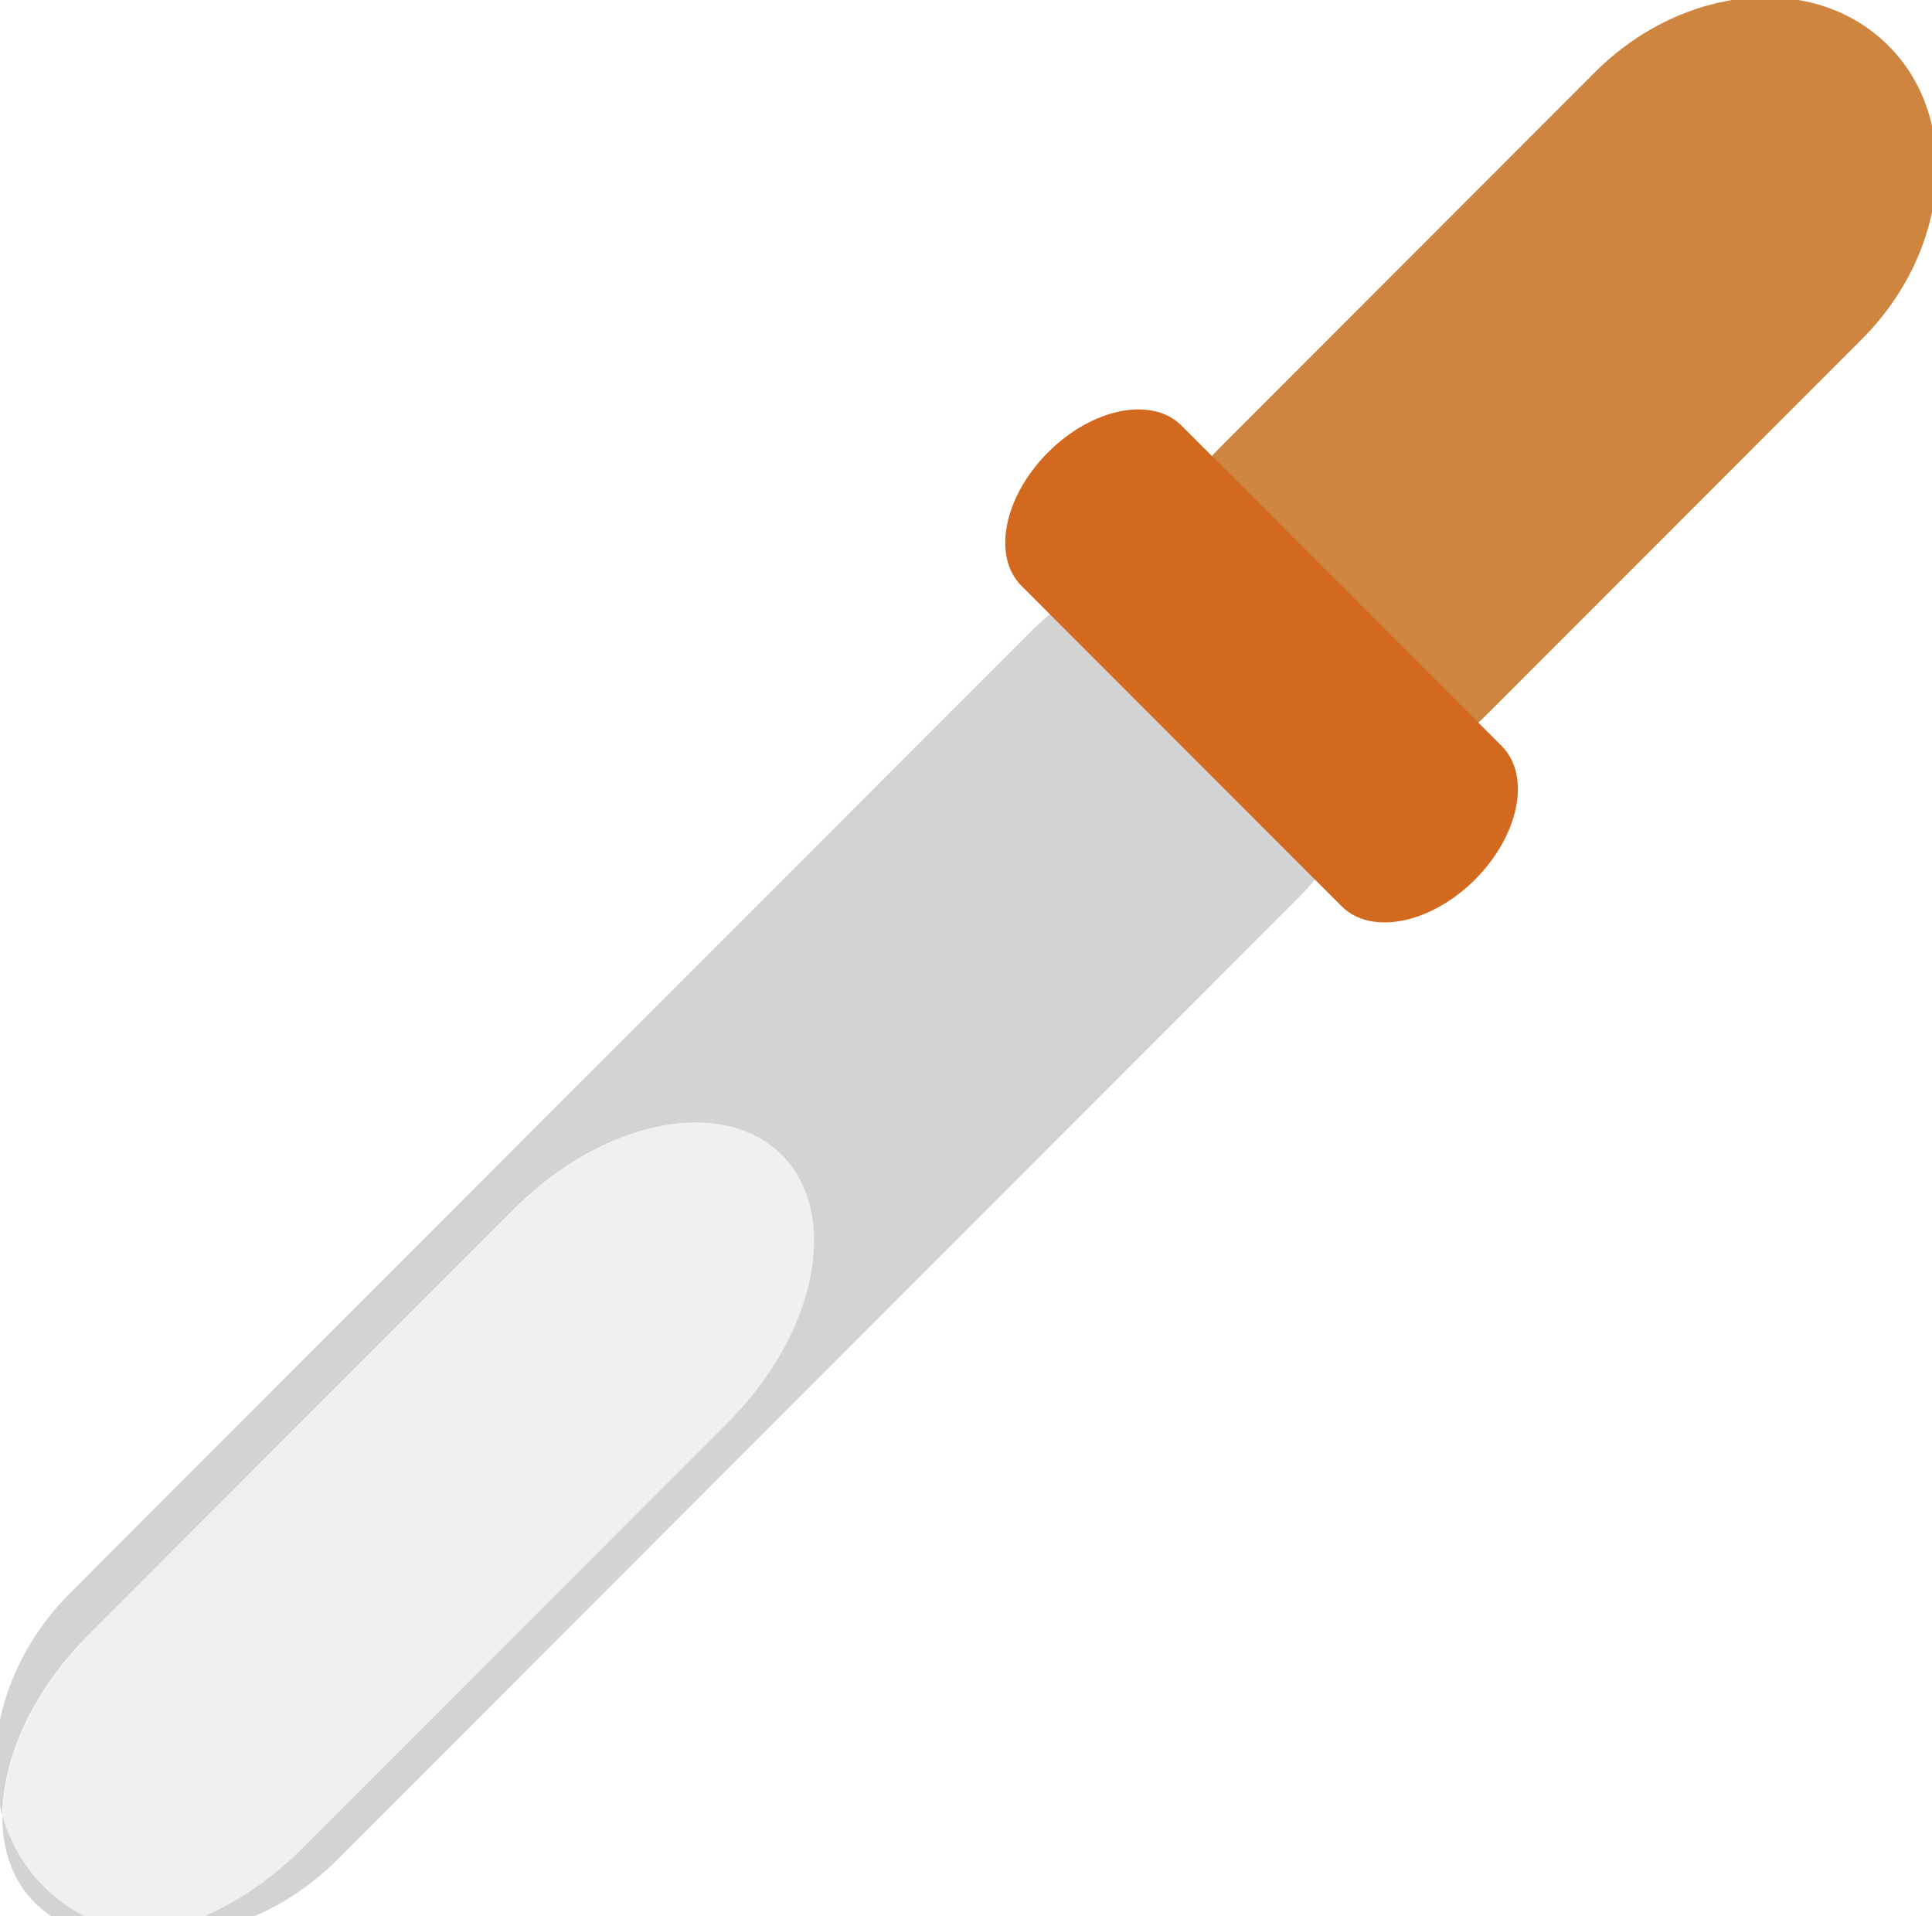
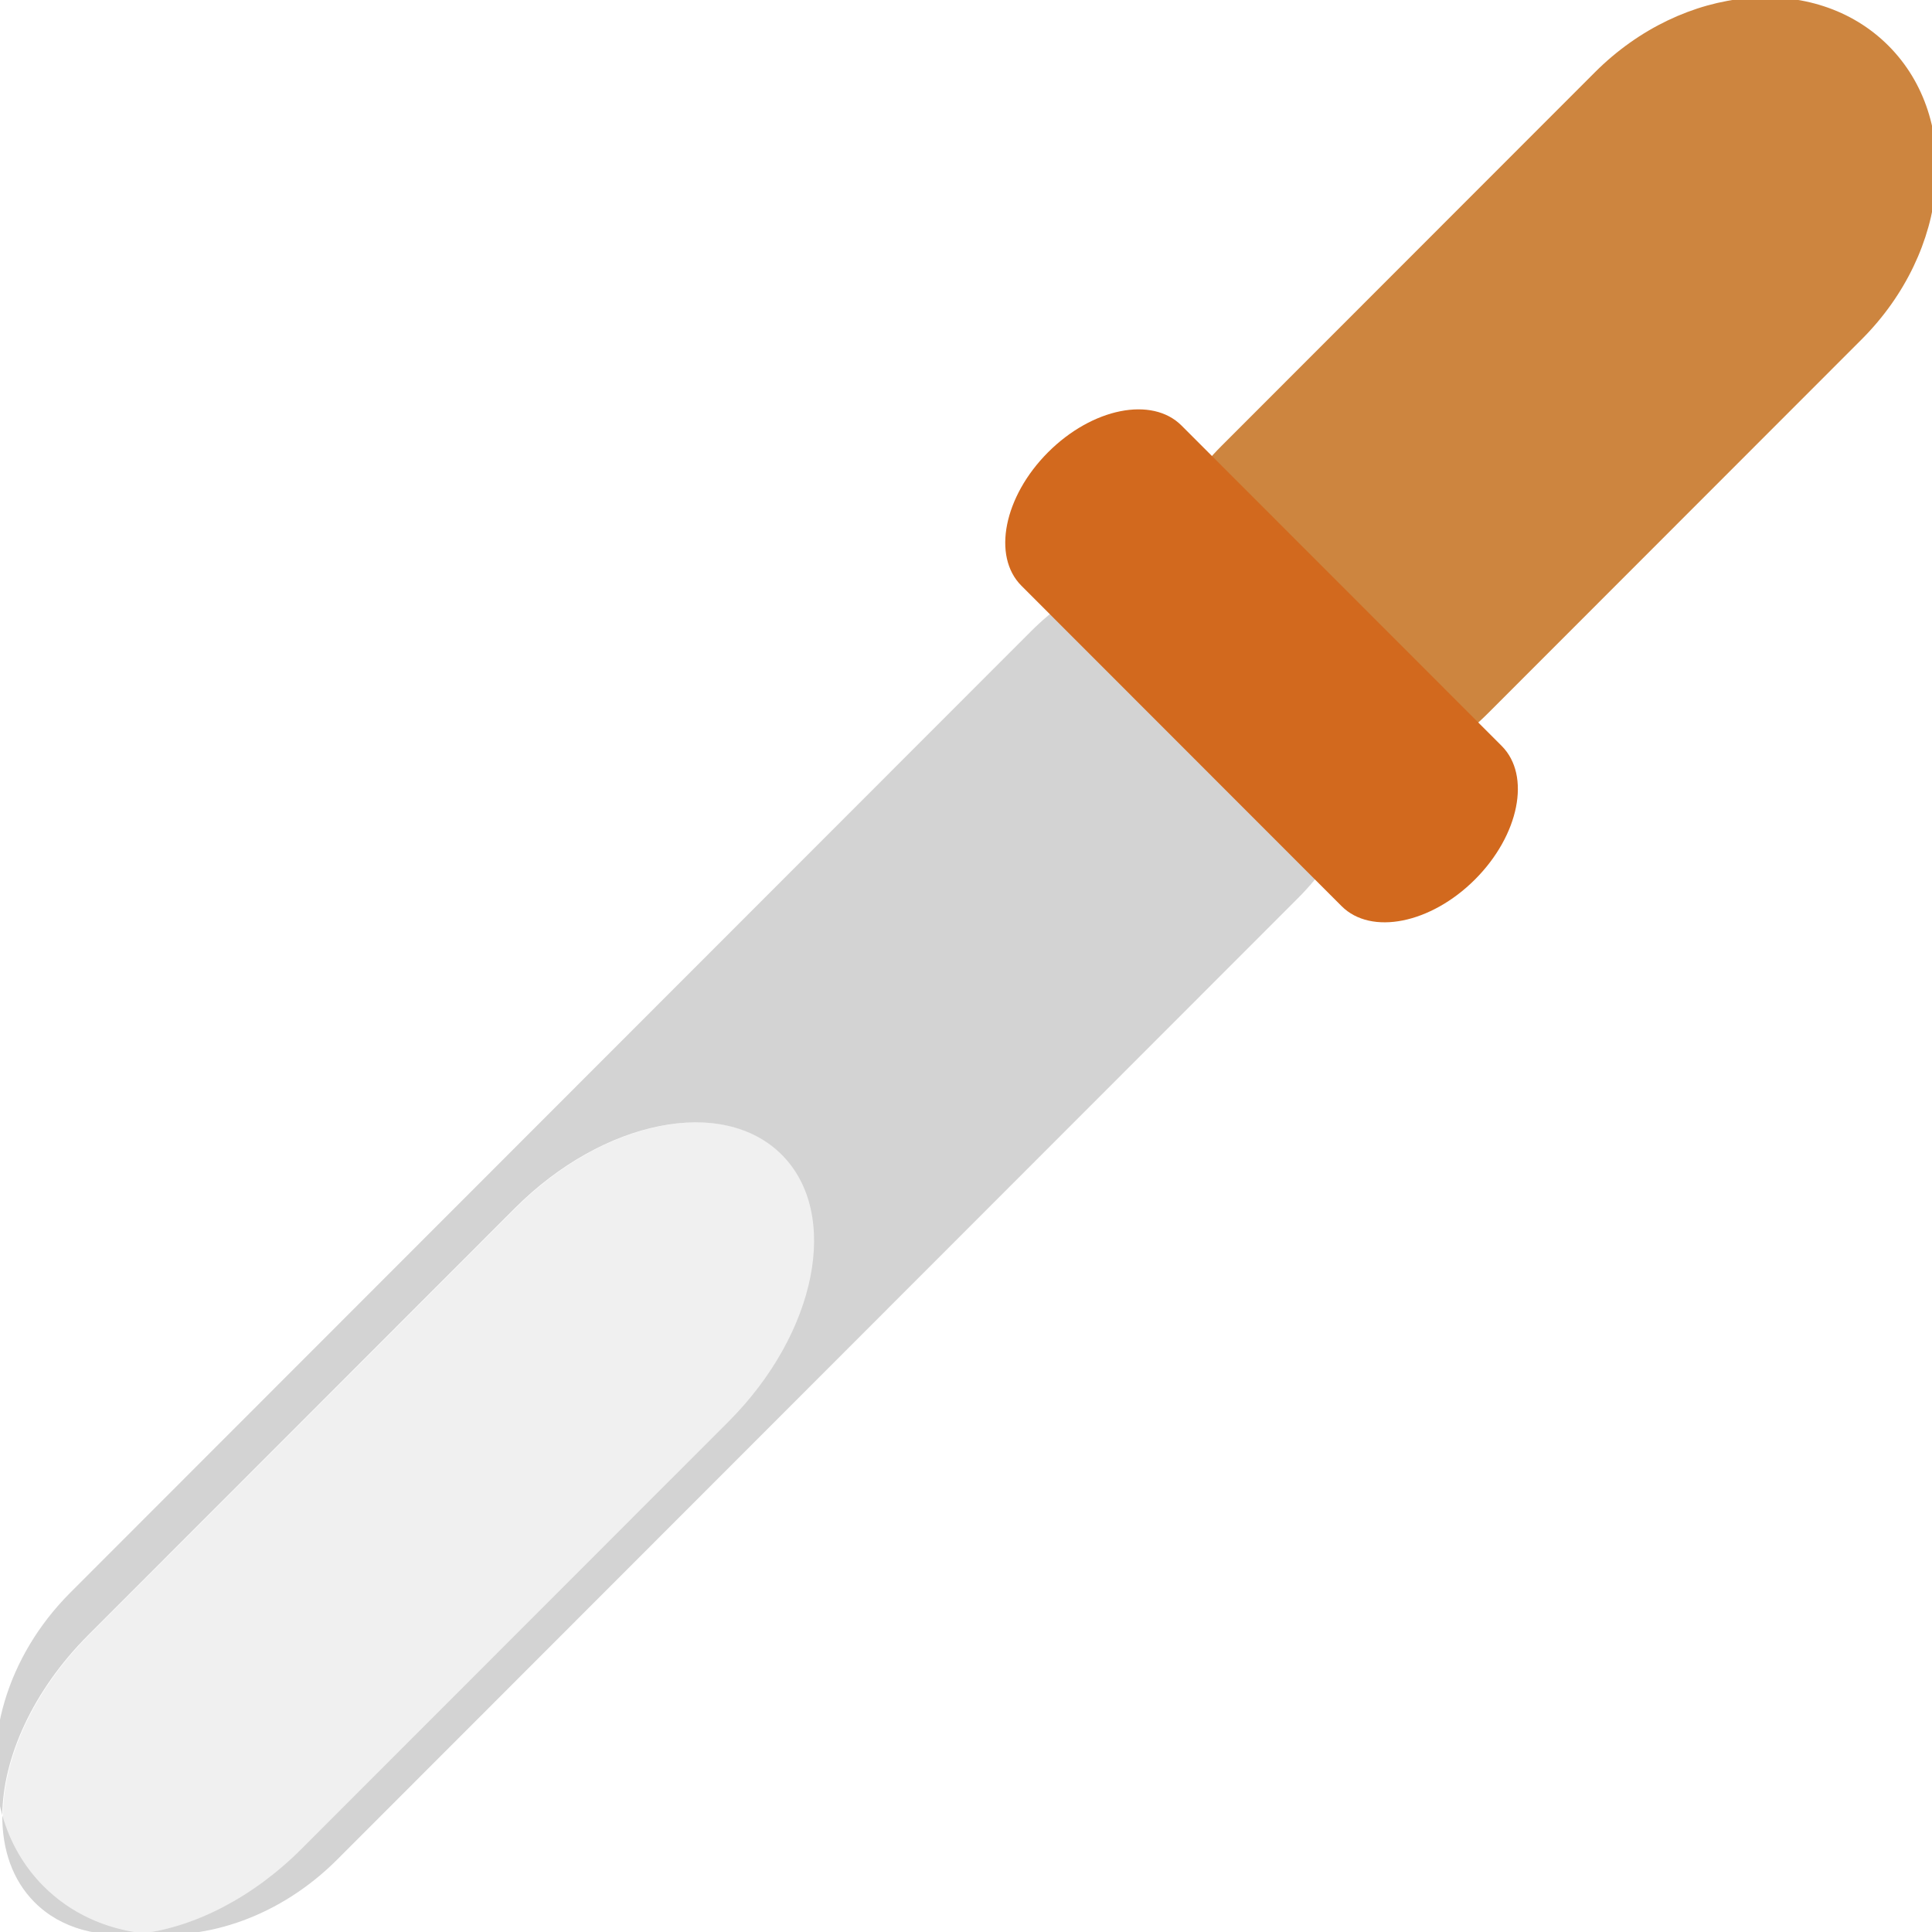
- <svg xmlns="http://www.w3.org/2000/svg" viewBox="0 0 119 118" text-rendering="geometricPrecision" shape-rendering="geometricPrecision" style="white-space: pre;">
+ <svg xmlns="http://www.w3.org/2000/svg" viewBox="0 0 119 119" text-rendering="geometricPrecision" shape-rendering="geometricPrecision" style="white-space: pre;">
  <path fill="#ffffff" stroke="none" d="M119,0L0,0L0,119L5.704,119C6.836,119.224,8.074,119.22,9.36,119L119,119ZM9.36,119C12.432,118.475,15.779,116.717,18.609,113.884L44.905,87.571C50.351,82.121,51.823,74.758,48.192,71.125C44.561,67.492,37.203,68.965,31.757,74.414L5.461,100.728C0.015,106.177,-1.457,113.54,2.174,117.173C3.128,118.128,4.338,118.73,5.704,119Z" fill-rule="evenodd" transform="translate(59.5,59.5) translate(-59.5,-59.5)" />
  <rect rx="30" ry="100" width="130" height="50" fill="#cd853f" stroke="none" stroke-width="1px" transform="translate(42.3549,47.2146) rotate(-45.0189) skewX(-0.0377361) scale(0.465004,0.465004) translate(50,20)" />
  <path fill="#d3d3d3" stroke="none" stroke-width="1px" d="M210,0L30,0C17.944,0,7.549,5.926,2.781,14.474C-0.454,17.666,-2.343,21.514,-2.343,25.657C-2.343,30.629,0.378,35.177,4.883,38.676C10.24,45.495,19.489,50,30,50L210,50C226.569,50,240,38.807,240,25C240,11.193,226.569,0,210,0ZM4.883,38.676C10.385,42.95,18.547,45.657,27.657,45.657L107.657,45.657C124.225,45.657,137.657,36.703,137.657,25.657C137.657,14.611,124.225,5.657,107.657,5.657L27.657,5.657C17.302,5.657,8.172,9.154,2.781,14.474C0.996,17.673,0,21.24,0,25C0,30.048,1.795,34.746,4.883,38.676Z" fill-rule="evenodd" transform="translate(-28.5386,117.831) rotate(-45.0189) skewX(-0.0377361) scale(0.465004,0.465004) translate(50,20)" />
  <rect rx="50" ry="10" width="30" height="80" fill="#d2691e" stroke="none" stroke-width="1px" transform="translate(36.6172,42.6565) rotate(-45.0189) skewX(-0.0377361) scale(0.465004,0.465004) translate(50,20)" />
</svg>
